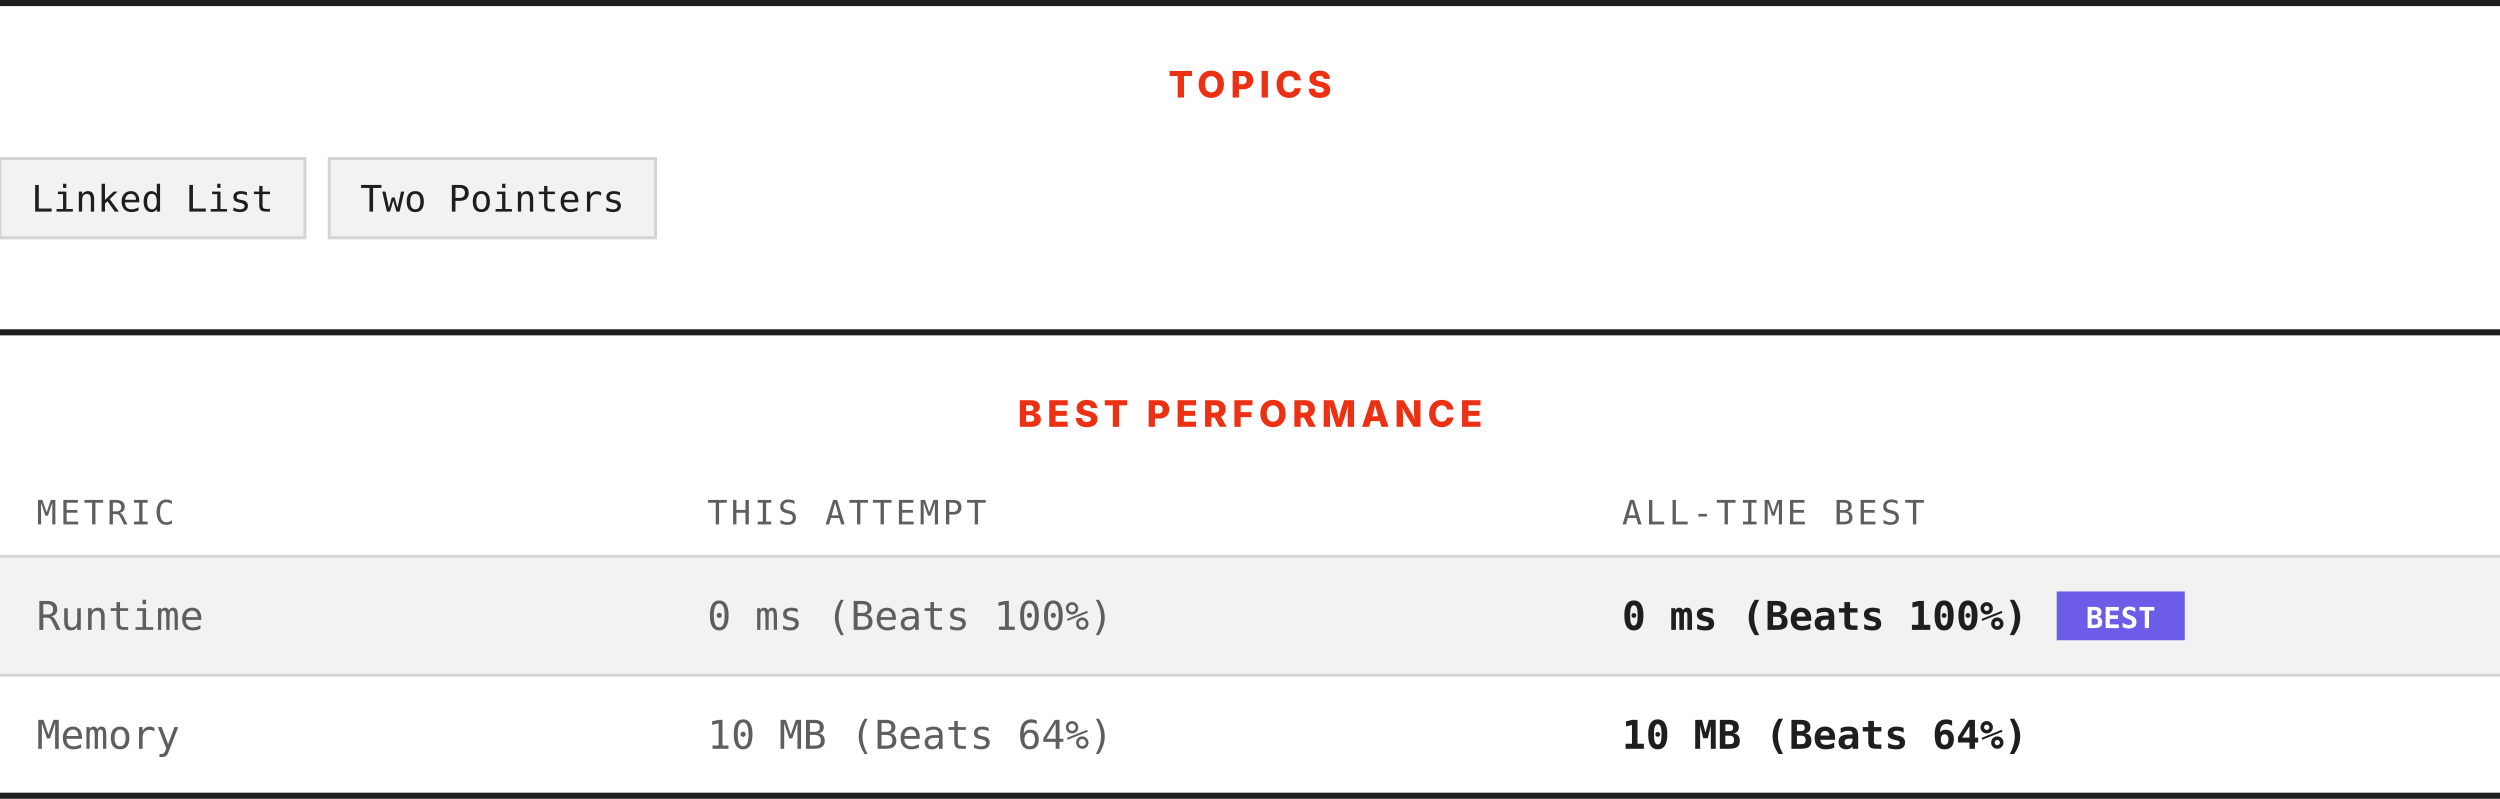
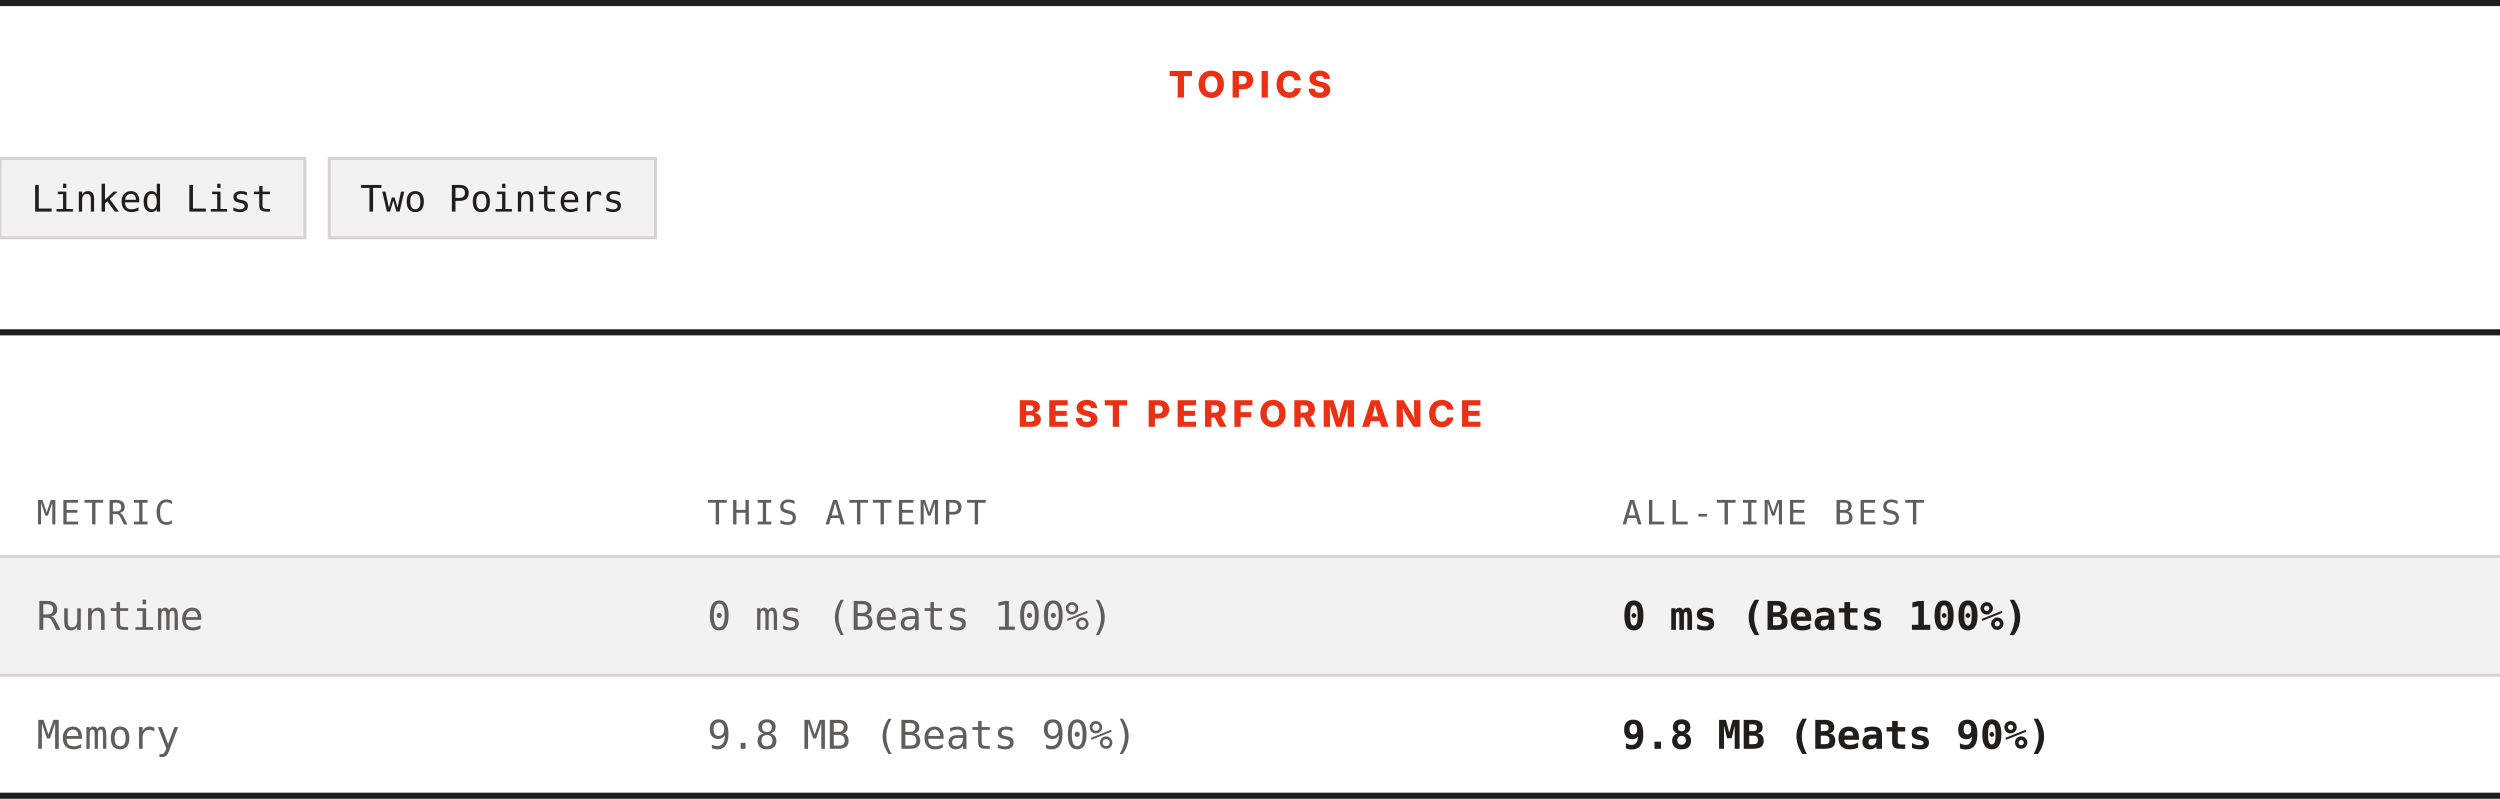
<svg xmlns="http://www.w3.org/2000/svg" width="820" height="262" viewBox="0 0 820 262" role="img" aria-label="Topics and best performance">
  <rect width="820" height="262" fill="#ffffff" />
  <rect x="0" y="0" width="820" height="2" fill="#201e1d" />
  <text x="410" y="32" text-anchor="middle" font-family="Archivo, system-ui, -apple-system, Segoe UI, sans-serif" font-size="12" font-weight="800" letter-spacing="1.68" fill="#ec3013">TOPICS</text>
  <rect x="0" y="52" width="100" height="26" fill="#f3f2f2" stroke="#d7d3d3" />
  <text x="50" y="69.4" text-anchor="middle" font-family="ui-monospace, SFMono-Regular, Menlo, Consolas, monospace" font-size="12" fill="#201e1d">Linked List</text>
  <rect x="108" y="52" width="107" height="26" fill="#f3f2f2" stroke="#d7d3d3" />
  <text x="161.5" y="69.4" text-anchor="middle" font-family="ui-monospace, SFMono-Regular, Menlo, Consolas, monospace" font-size="12" fill="#201e1d">Two Pointers</text>
  <rect x="0" y="108" width="820" height="2" fill="#201e1d" />
  <text x="410" y="140" text-anchor="middle" font-family="Archivo, system-ui, -apple-system, Segoe UI, sans-serif" font-size="12" font-weight="800" letter-spacing="1.68" fill="#ec3013">BEST PERFORMANCE</text>
  <text x="12" y="172" font-family="ui-monospace, SFMono-Regular, Menlo, Consolas, monospace" font-size="11" letter-spacing="1.1" fill="#605d5d">METRIC</text>
  <text x="232" y="172" font-family="ui-monospace, SFMono-Regular, Menlo, Consolas, monospace" font-size="11" letter-spacing="1.1" fill="#605d5d">THIS ATTEMPT</text>
  <text x="532" y="172" font-family="ui-monospace, SFMono-Regular, Menlo, Consolas, monospace" font-size="11" letter-spacing="1.1" fill="#605d5d">ALL-TIME BEST</text>
  <rect x="0" y="182" width="820" height="1" fill="#d7d3d3" />
  <rect x="0" y="183" width="820" height="38" fill="#f3f2f2" />
  <text x="12" y="206.6" font-family="ui-monospace, SFMono-Regular, Menlo, Consolas, monospace" font-size="13" fill="#605d5d">Runtime</text>
  <text x="232" y="206.6" font-family="ui-monospace, SFMono-Regular, Menlo, Consolas, monospace" font-size="13" fill="#605d5d">0 ms (Beats 100%)</text>
  <text x="532" y="206.6" font-family="ui-monospace, SFMono-Regular, Menlo, Consolas, monospace" font-size="13" font-weight="700" fill="#201e1d">0 ms (Beats 100%)</text>
-   <rect x="674.6" y="194" width="42" height="16" fill="#6c5ce7" />
-   <text x="695.6" y="206" text-anchor="middle" font-family="ui-monospace, SFMono-Regular, Menlo, Consolas, monospace" font-size="9.5" font-weight="700" fill="#ffffff">BEST</text>
  <rect x="0" y="221" width="820" height="1" fill="#d7d3d3" />
  <rect x="0" y="222" width="820" height="38" fill="#ffffff" />
  <text x="12" y="245.6" font-family="ui-monospace, SFMono-Regular, Menlo, Consolas, monospace" font-size="13" fill="#605d5d">Memory</text>
-   <text x="232" y="245.6" font-family="ui-monospace, SFMono-Regular, Menlo, Consolas, monospace" font-size="13" fill="#605d5d">10 MB (Beats 64%)</text>
-   <text x="532" y="245.6" font-family="ui-monospace, SFMono-Regular, Menlo, Consolas, monospace" font-size="13" font-weight="700" fill="#201e1d">10 MB (Beats 64%)</text>
+   <text x="232" y="245.6" font-family="ui-monospace, SFMono-Regular, Menlo, Consolas, monospace" font-size="13" fill="#605d5d">9.8 MB (Beats 90%)</text>
+   <text x="532" y="245.6" font-family="ui-monospace, SFMono-Regular, Menlo, Consolas, monospace" font-size="13" font-weight="700" fill="#201e1d">9.8 MB (Beats 90%)</text>
  <rect x="0" y="260" width="820" height="2" fill="#201e1d" />
</svg>
